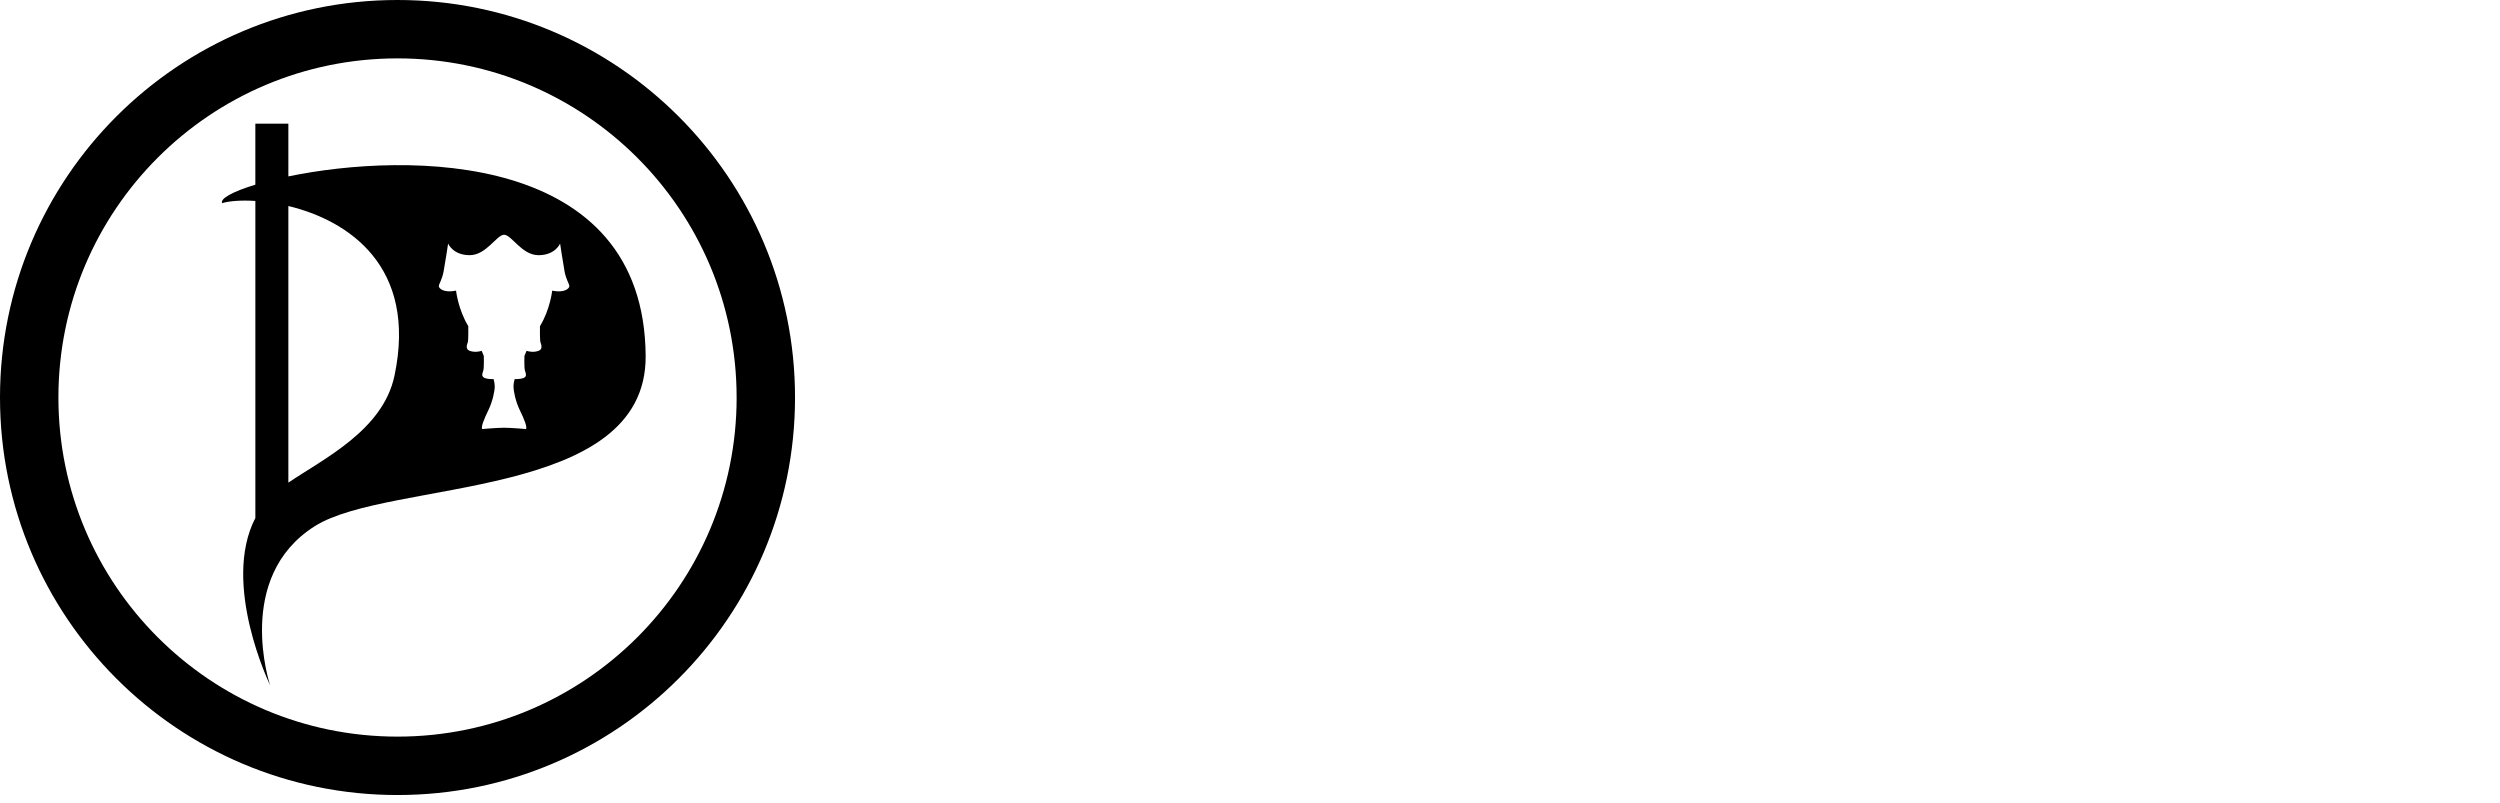
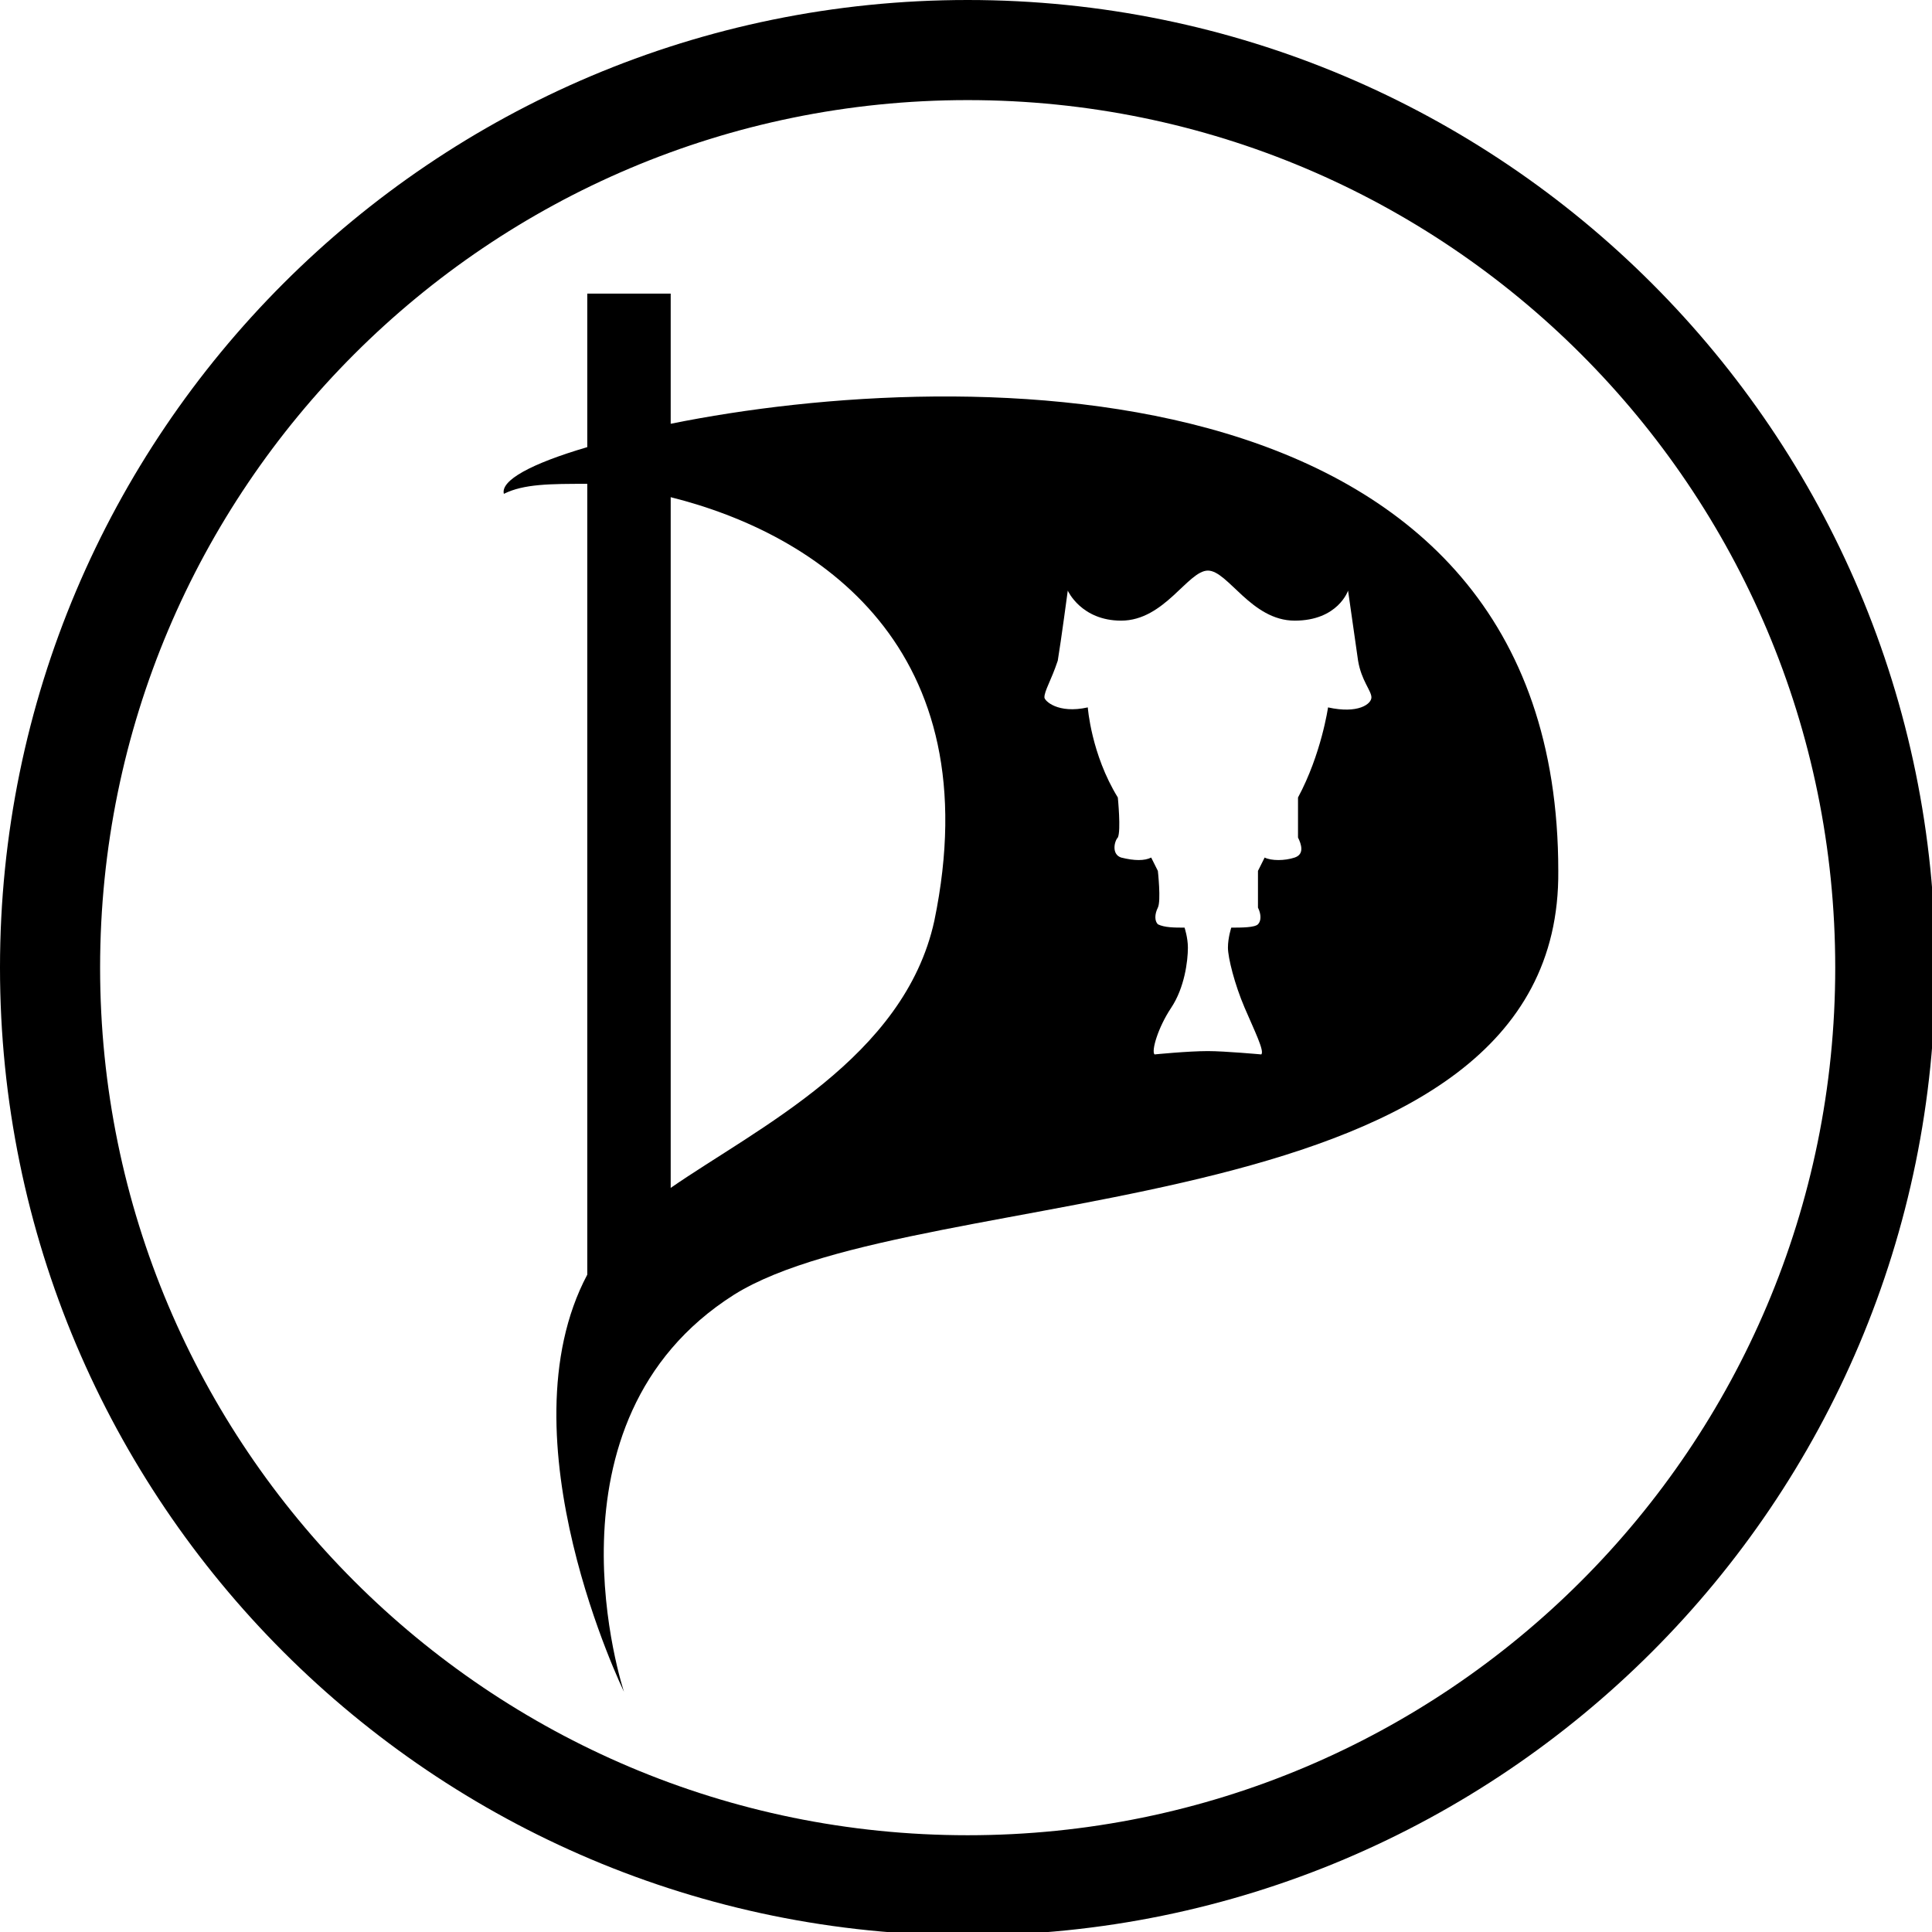
- <svg xmlns="http://www.w3.org/2000/svg" width="187" height="60" viewBox="0 0 187 60">
-   <g fill="#000" fill-rule="evenodd">
-     <path d="M59.468 29.734c0 16.422-13.312 29.734-29.734 29.734C13.312 59.468 0 46.156 0 29.734 0 13.312 13.312 0 29.734 0c16.422 0 29.734 13.312 29.734 29.734zm-4.368 0c0 14.01-11.357 25.365-25.366 25.365-14.01 0-25.365-11.357-25.365-25.366 0-14.01 11.355-25.366 25.364-25.366 14.01 0 25.366 11.357 25.366 25.366z" />
-     <path d="M21.57 13.194V9.248H19.1v4.566c-1.673.507-2.643 1.037-2.485 1.38.553-.163 1.432-.23 2.486-.163v23.715c-2.564 4.944 1.106 12.52 1.106 12.52s-2.723-8.09 3.342-11.91c5.575-3.524 24.808-1.866 24.746-12.723-.096-15.377-17.83-15.282-26.724-13.438zm7.936 14.915c-.862 4.086-5.332 6.222-7.936 7.992V15.41c4.447 1.07 9.672 4.48 7.936 12.7zm11.798-6.368s-.15 1.403-.914 2.655c0 0-.018 1.038.035 1.198.054.16.205.524-.142.648-.346.125-.7.063-.896 0l-.16.382s-.027.88.036 1.083c.062.204.14.382 0 .506-.143.124-.498.15-.764.142 0 0-.09.258-.09.568 0 .31.15 1.092.47 1.75.32.656.578 1.277.462 1.42 0 0-1.083-.098-1.633-.098-.552 0-1.634.097-1.634.097-.116-.142.14-.763.46-1.42.32-.657.472-1.438.472-1.75 0-.31-.09-.567-.09-.567-.266.01-.62-.018-.763-.142-.142-.124-.062-.302 0-.506.062-.204.036-1.083.036-1.083l-.16-.382c-.194.063-.55.125-.896 0-.346-.124-.195-.488-.14-.648.052-.16.034-1.198.034-1.198-.763-1.252-.914-2.655-.914-2.655-.924.187-1.288-.168-1.288-.337 0-.17.243-.472.36-1.117.12-.642.333-2.07.333-2.07s.354.87 1.614.87c1.252 0 2.016-1.527 2.575-1.527.558 0 1.32 1.528 2.573 1.528 1.26 0 1.616-.87 1.616-.87s.213 1.428.33 2.07c.12.645.362.948.362 1.117 0 .17-.365.524-1.288.337z" />
-   </g>
+ <svg xmlns="http://www.w3.org/2000/svg" viewBox="79.5 -13.5 57.9 57.9">
+   <path d="M99.6-.8v-3.9h-2.5v4.6c-1.7.5-2.6 1-2.5 1.4.6-.3 1.4-.3 2.5-.3v23.7c-2.6 4.9 1.1 12.5 1.1 12.5s-2.7-8.1 3.3-11.9c5.6-3.5 24.8-1.9 24.7-12.7 0-15.3-17.7-15.2-26.6-13.4zm7.9 14.9c-.9 4.1-5.3 6.2-7.9 8V1.4c4.4 1.1 9.6 4.5 7.9 12.7zm11.8-6.4s-.2 1.4-.9 2.7v1.2c.1.2.2.5-.1.6-.3.1-.7.1-.9 0l-.2.4v1.1c.1.2.1.4 0 .5-.1.1-.5.1-.8.1 0 0-.1.3-.1.6s.2 1.1.5 1.8.6 1.3.5 1.4c0 0-1.1-.1-1.6-.1-.6 0-1.6.1-1.6.1-.1-.1.1-.8.5-1.4s.5-1.4.5-1.8c0-.3-.1-.6-.1-.6-.3 0-.6 0-.8-.1-.1-.1-.1-.3 0-.5s0-1.1 0-1.1l-.2-.4c-.2.1-.5.1-.9 0-.3-.1-.2-.5-.1-.6.1-.2 0-1.2 0-1.2-.8-1.3-.9-2.7-.9-2.7-.9.2-1.3-.2-1.3-.3 0-.2.2-.5.4-1.1.1-.6.3-2.1.3-2.1s.4.9 1.6.9c1.3 0 2-1.5 2.6-1.5.6 0 1.3 1.5 2.6 1.5s1.6-.9 1.6-.9l.3 2.1c.1.6.4.9.4 1.1 0 .2-.4.5-1.3.3z" />
+   <circle fill="none" stroke="#000" stroke-width="3" stroke-miterlimit="10" cx="108.5" cy="15.5" r="27.5" />
</svg>
